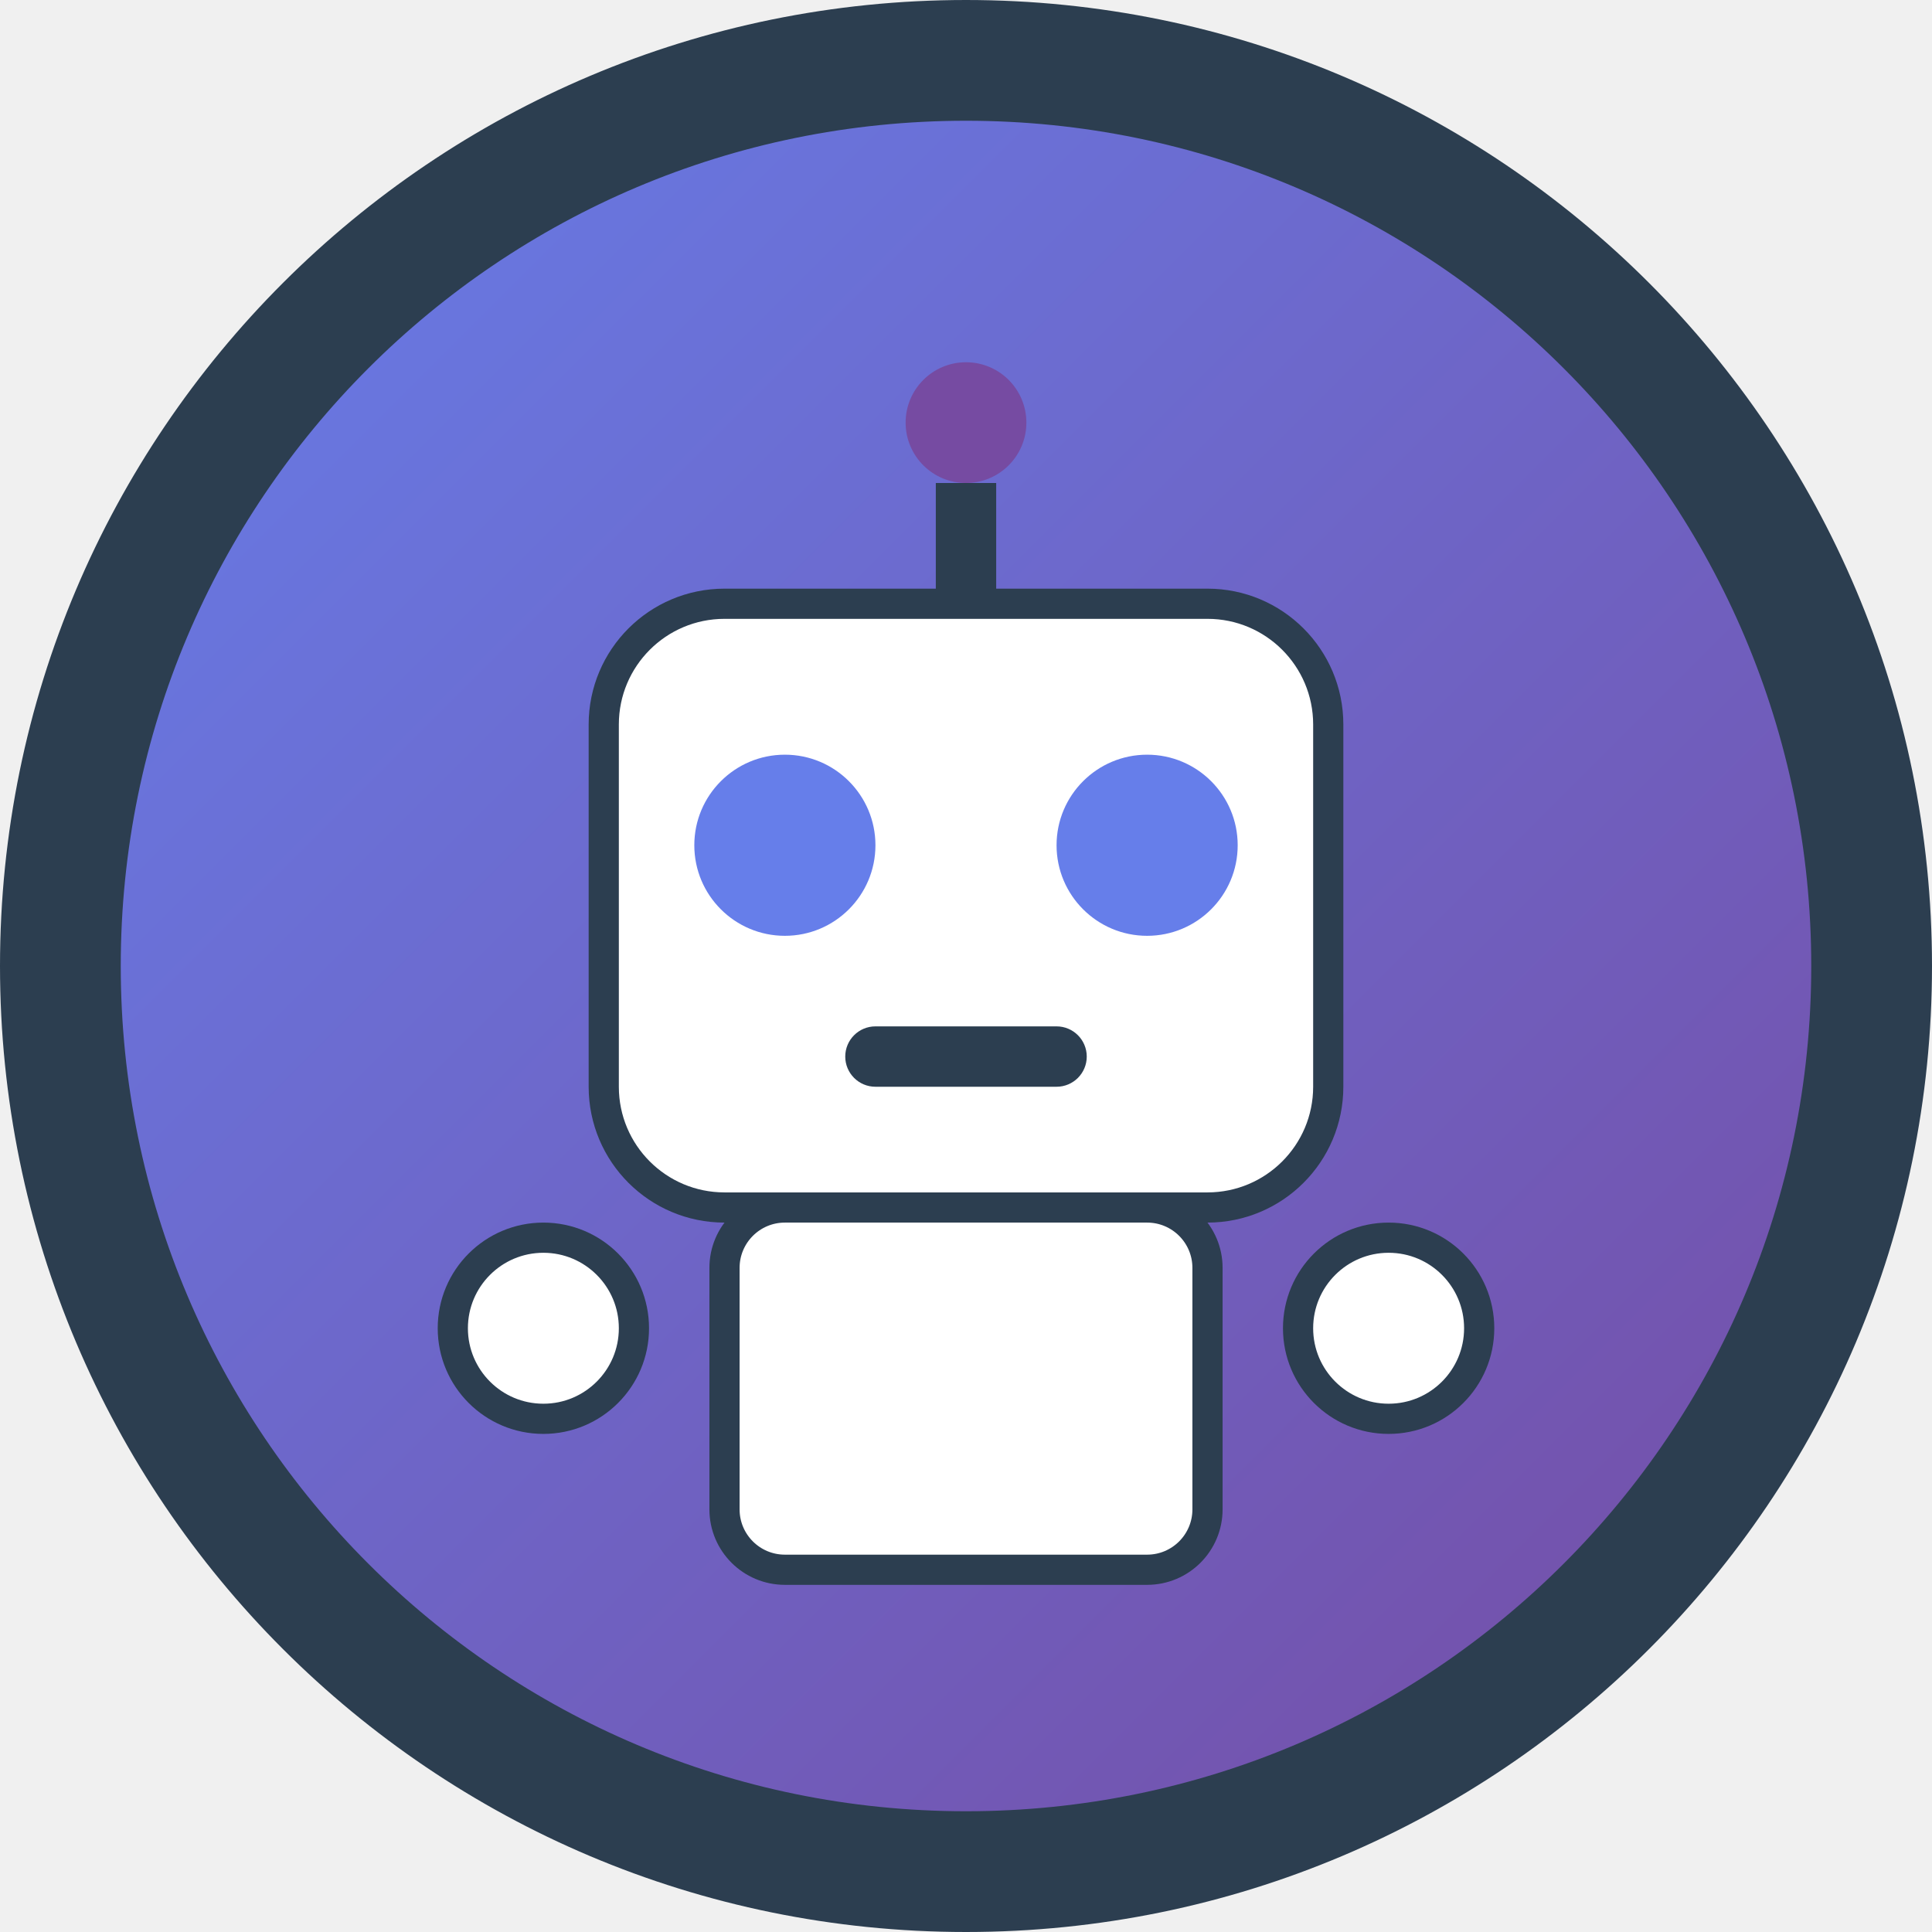
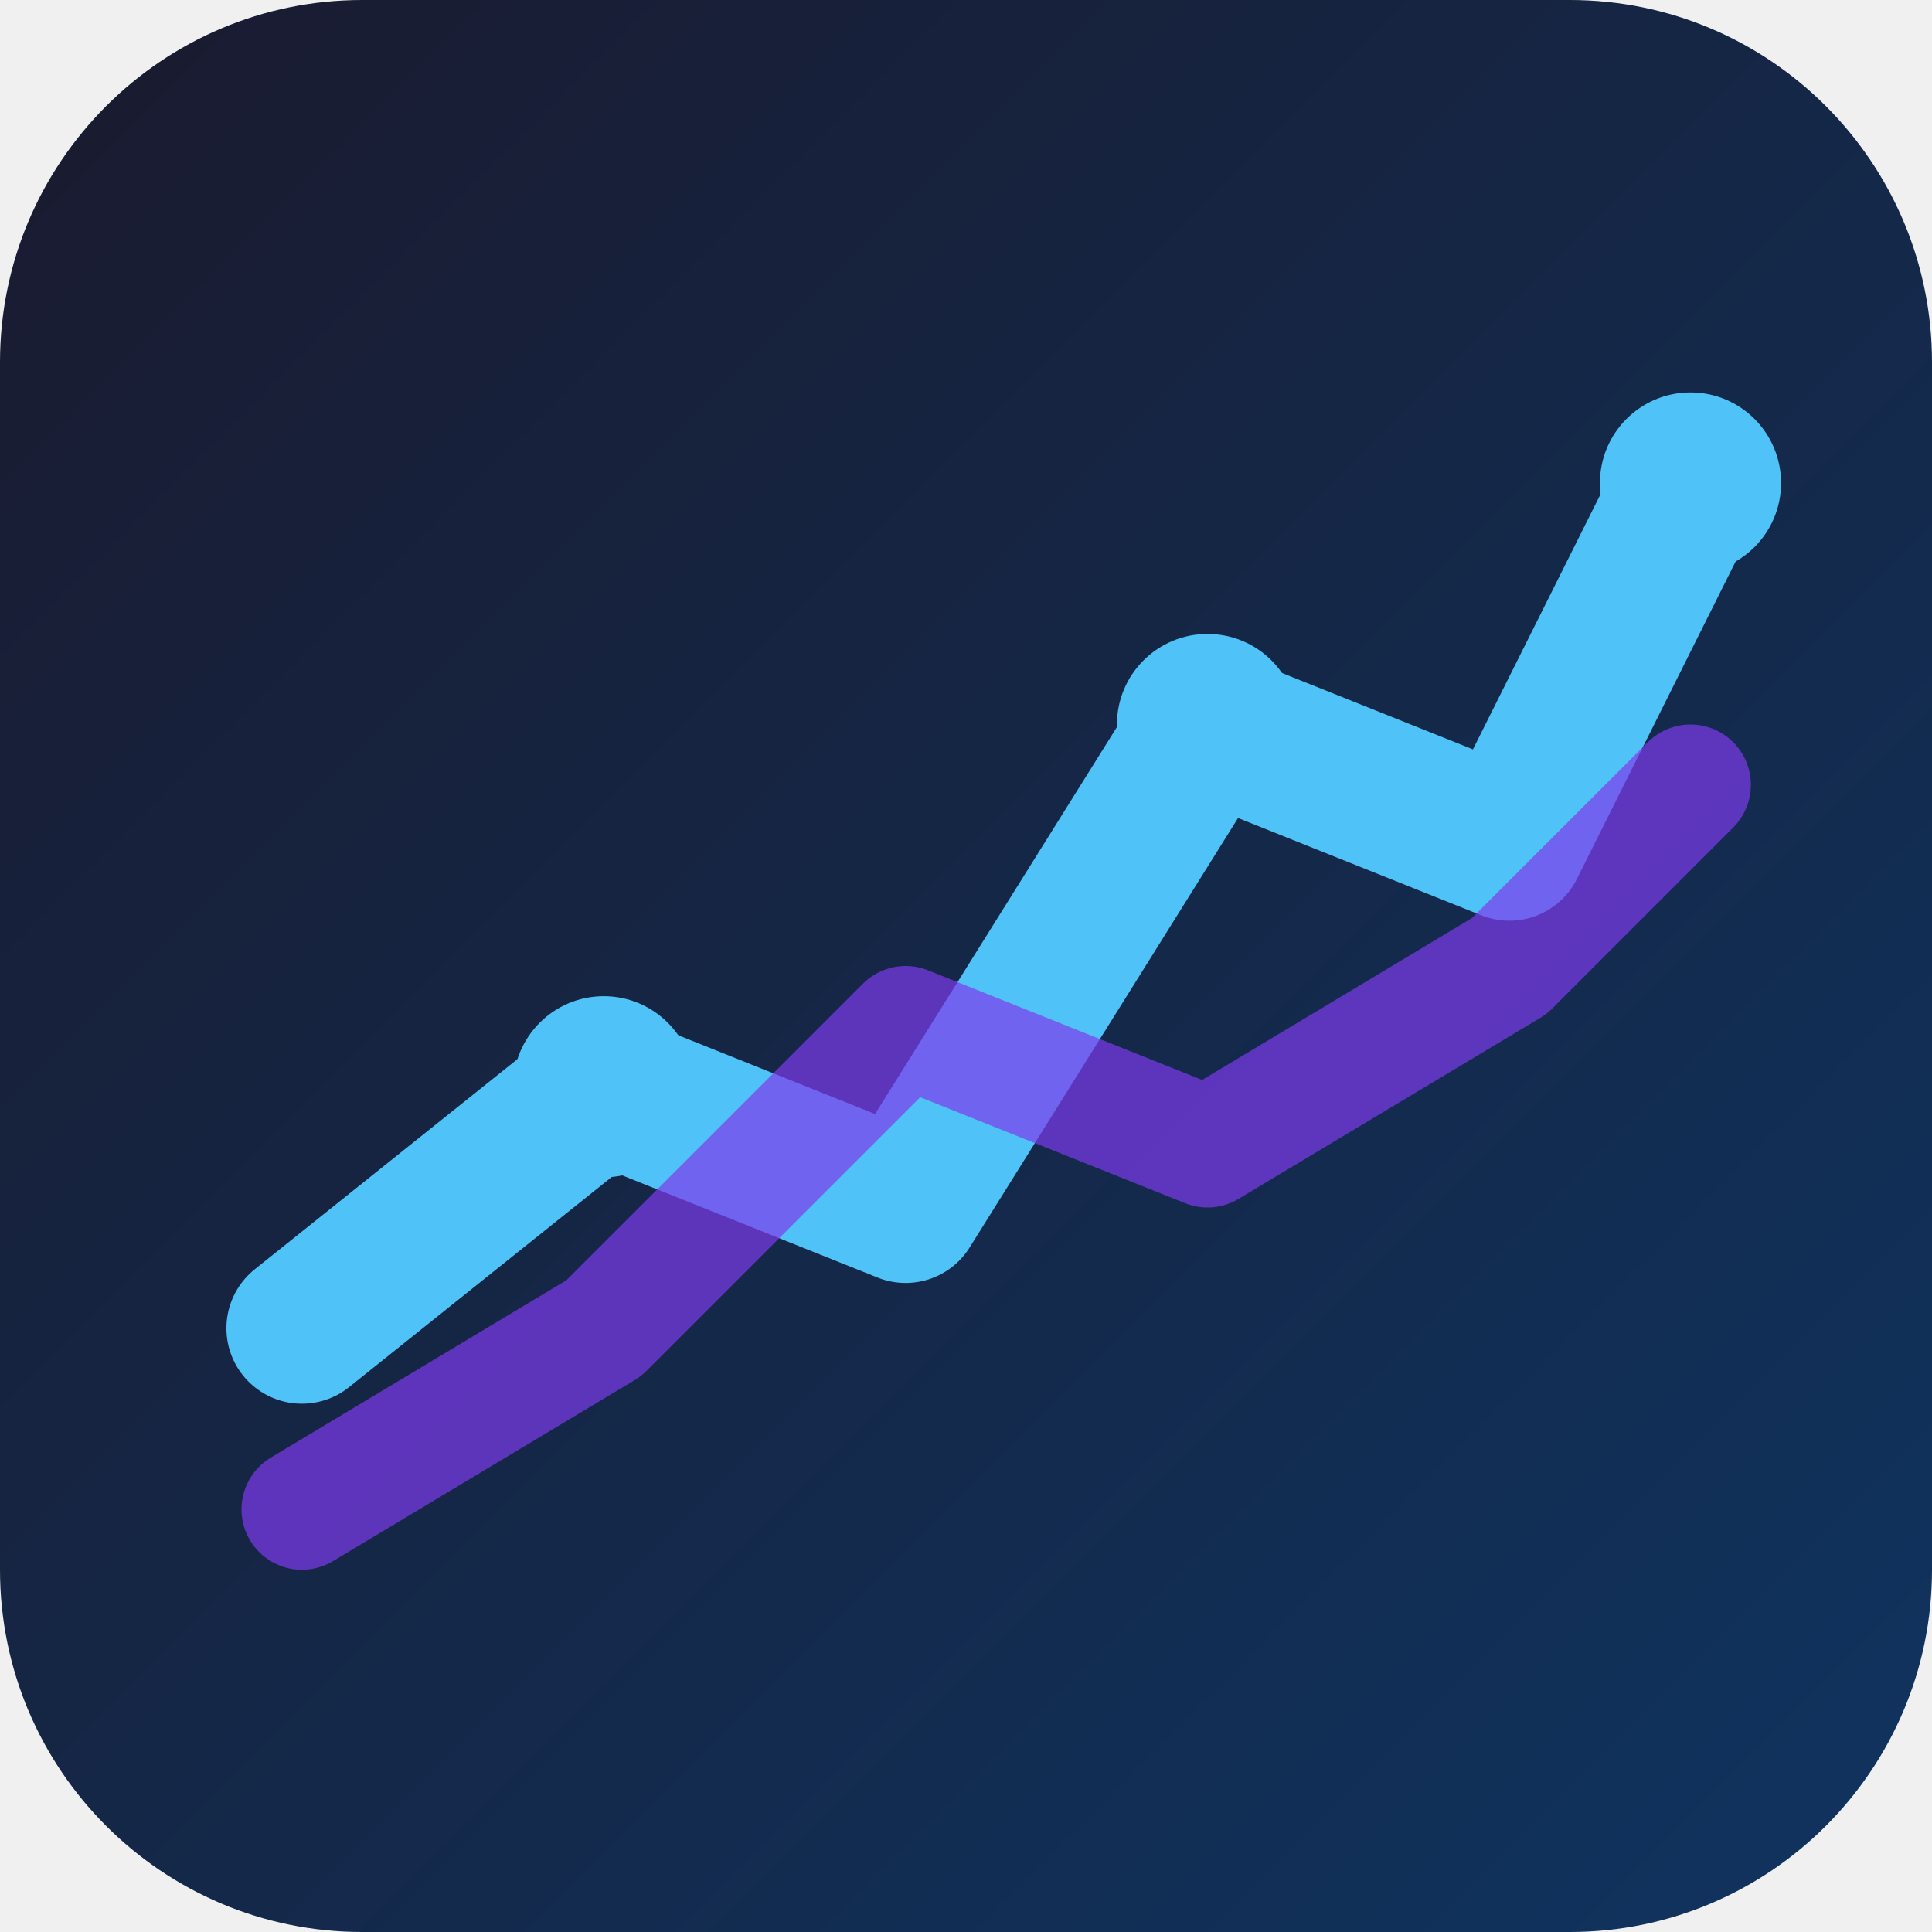
<svg xmlns="http://www.w3.org/2000/svg" viewBox="0 0 32 32" width="32" height="32">
  <defs>
    <linearGradient id="bg" x1="0%" y1="0%" x2="100%" y2="100%">
-       <stop offset="0%" style="stop-color:#667eea" />
-       <stop offset="100%" style="stop-color:#764ba2" />
+       <stop offset="0%" style="stop-color:#1a1a2e" />
+       <stop offset="100%" style="stop-color:#0f3460" />
    </linearGradient>
  </defs>
-   <circle cx="16" cy="16" r="15" fill="url(#bg)" stroke="#2c3e50" stroke-width="2" />
-   <rect x="10" y="10" width="12" height="10" rx="2" fill="white" stroke="#2c3e50" stroke-width="0.5" />
-   <circle cx="13" cy="14" r="1.5" fill="#667eea" />
-   <circle cx="19" cy="14" r="1.5" fill="#667eea" />
-   <rect x="14" y="17" width="4" height="1" rx="0.5" fill="#2c3e50" />
-   <line x1="16" y1="10" x2="16" y2="8" stroke="#2c3e50" stroke-width="1" />
-   <circle cx="16" cy="7" r="1" fill="#764ba2" />
-   <rect x="12" y="20" width="8" height="6" rx="1" fill="white" stroke="#2c3e50" stroke-width="0.5" />
-   <circle cx="9" cy="22" r="1.5" fill="white" stroke="#2c3e50" stroke-width="0.5" />
-   <circle cx="23" cy="22" r="1.5" fill="white" stroke="#2c3e50" stroke-width="0.5" />
+   <rect width="32" height="32" rx="6" fill="url(#bg)" />
+   <polyline points="5,22 10,18 15,20 20,12 25,14 28,8" fill="none" stroke="#4fc3f7" stroke-width="2.5" stroke-linecap="round" stroke-linejoin="round" />
+   <polyline points="5,25 10,22 15,17 20,19 25,16 28,13" fill="none" stroke="#7C3AED" stroke-width="2" stroke-linecap="round" stroke-linejoin="round" opacity="0.7" />
+   <circle cx="10" cy="18" r="1.5" fill="#4fc3f7" />
+   <circle cx="20" cy="12" r="1.5" fill="#4fc3f7" />
+   <circle cx="28" cy="8" r="1.5" fill="#4fc3f7" />
</svg>
